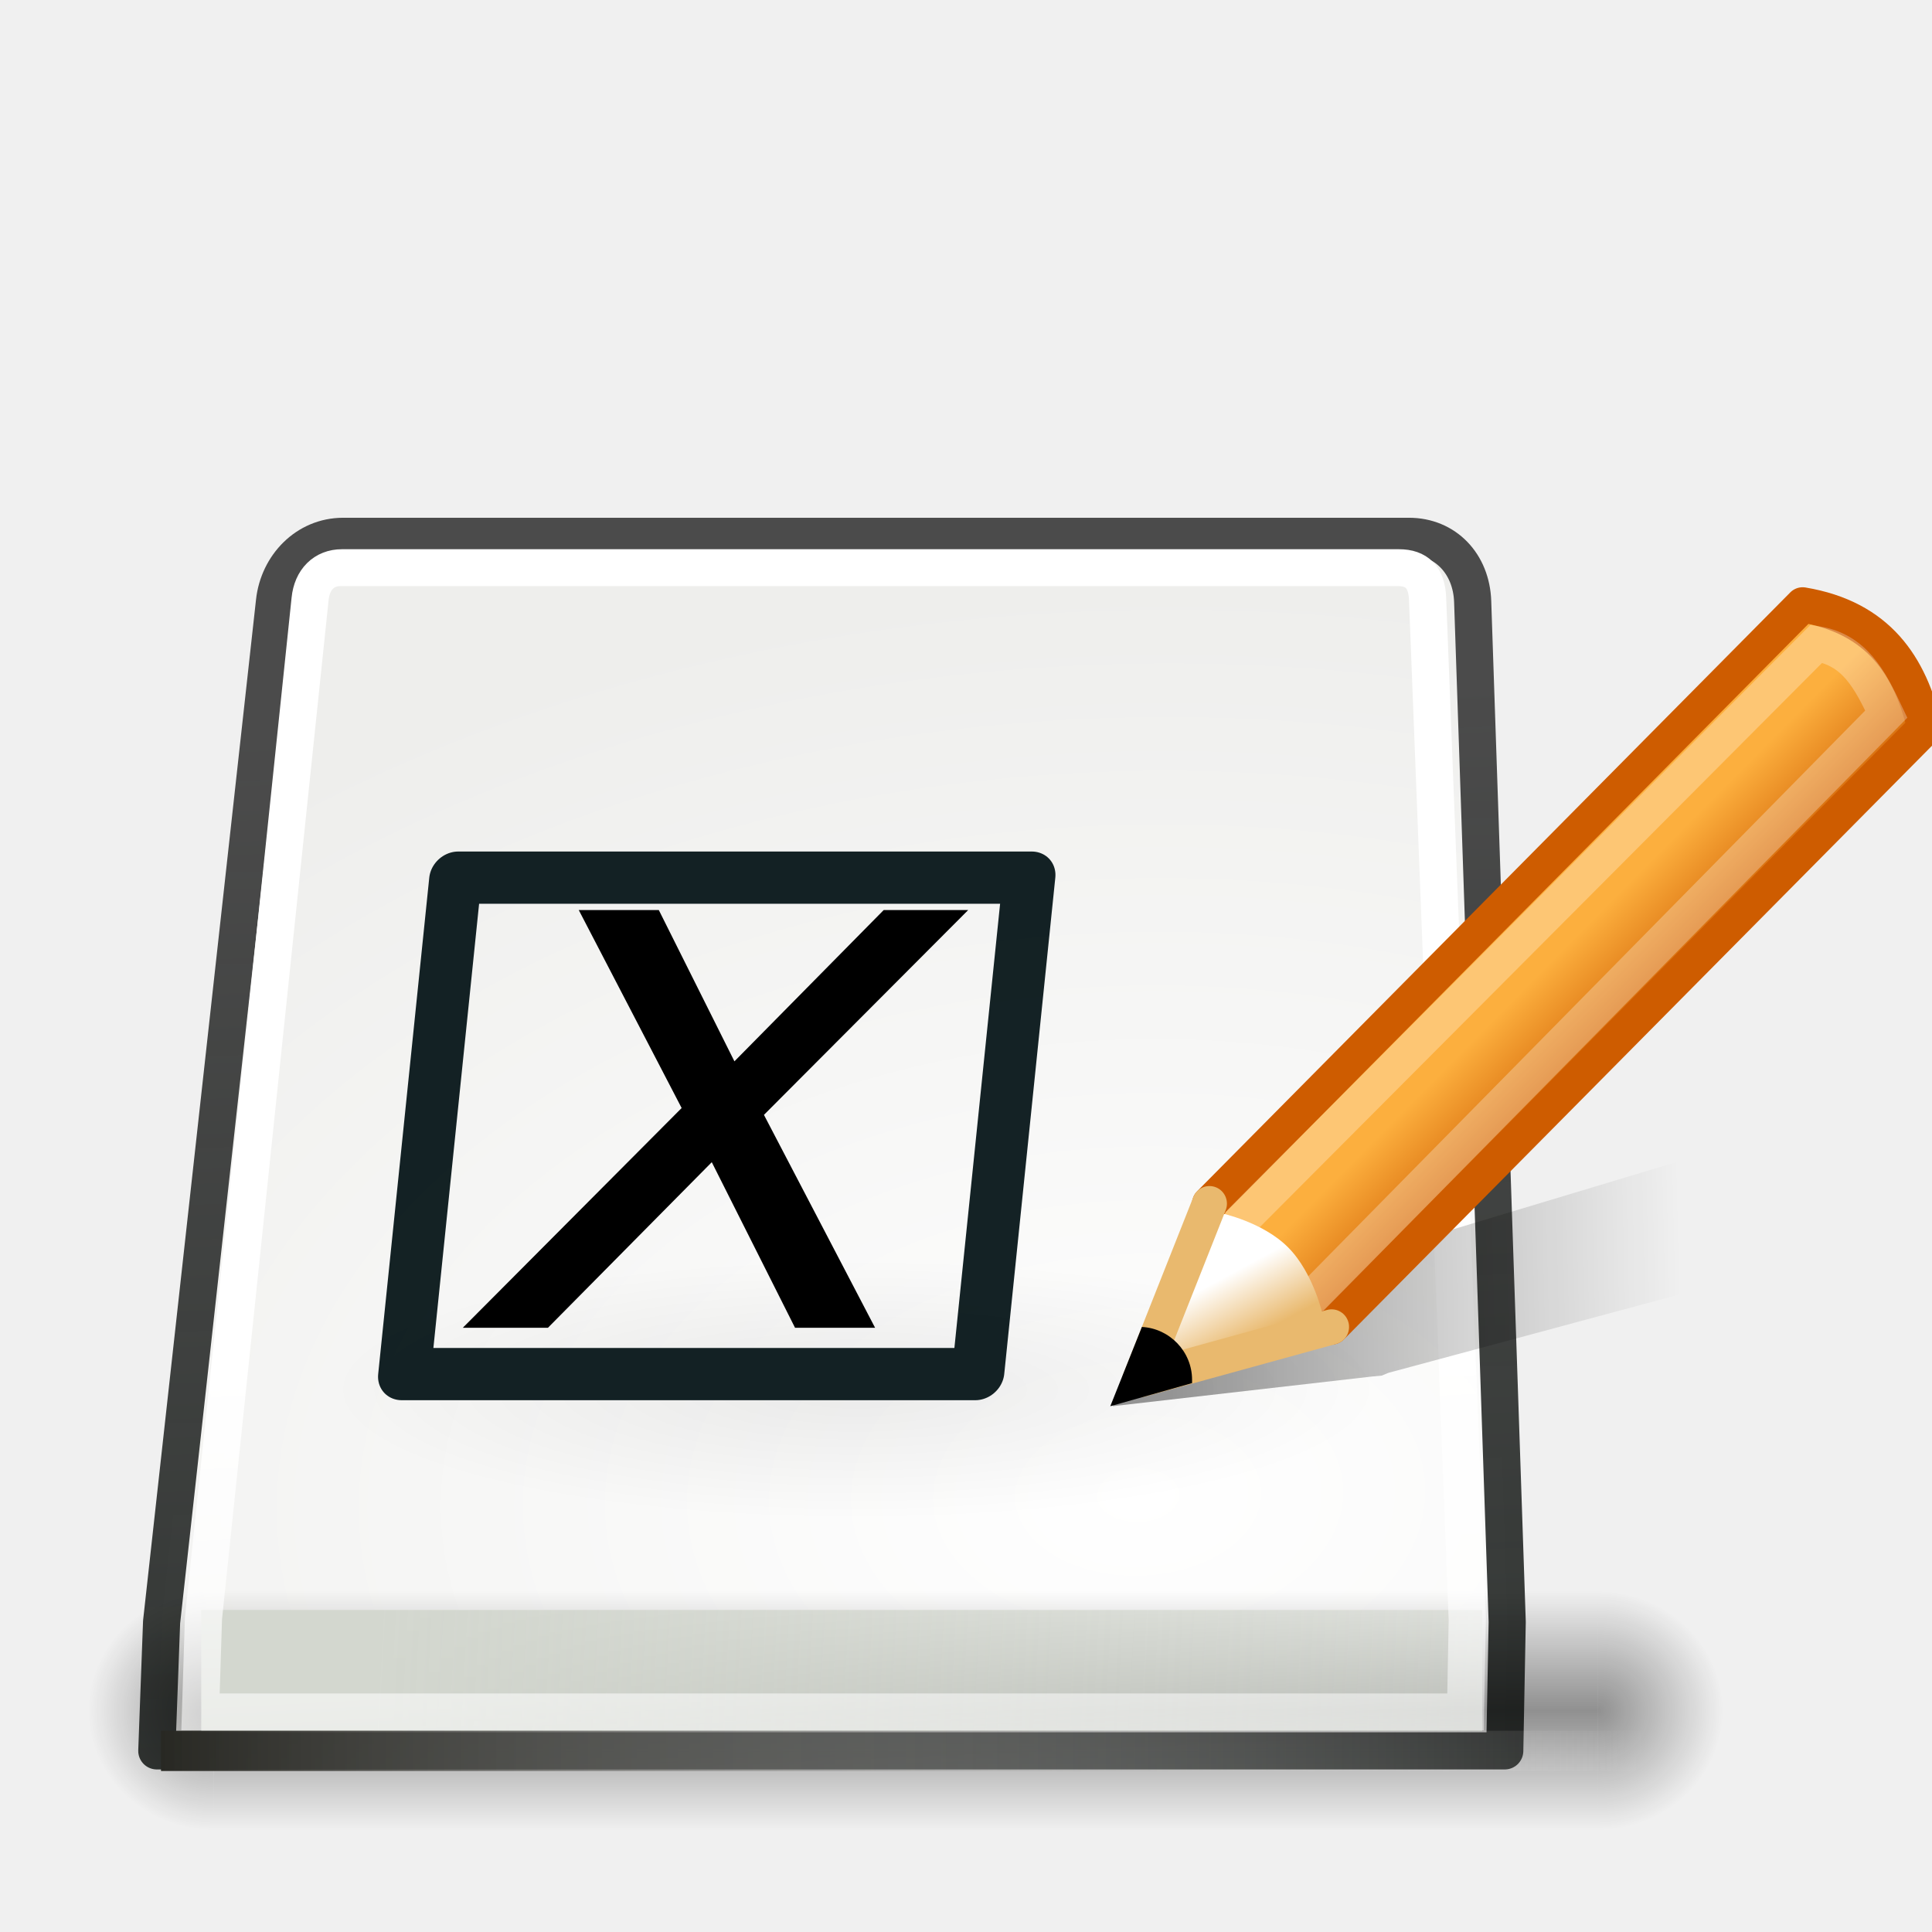
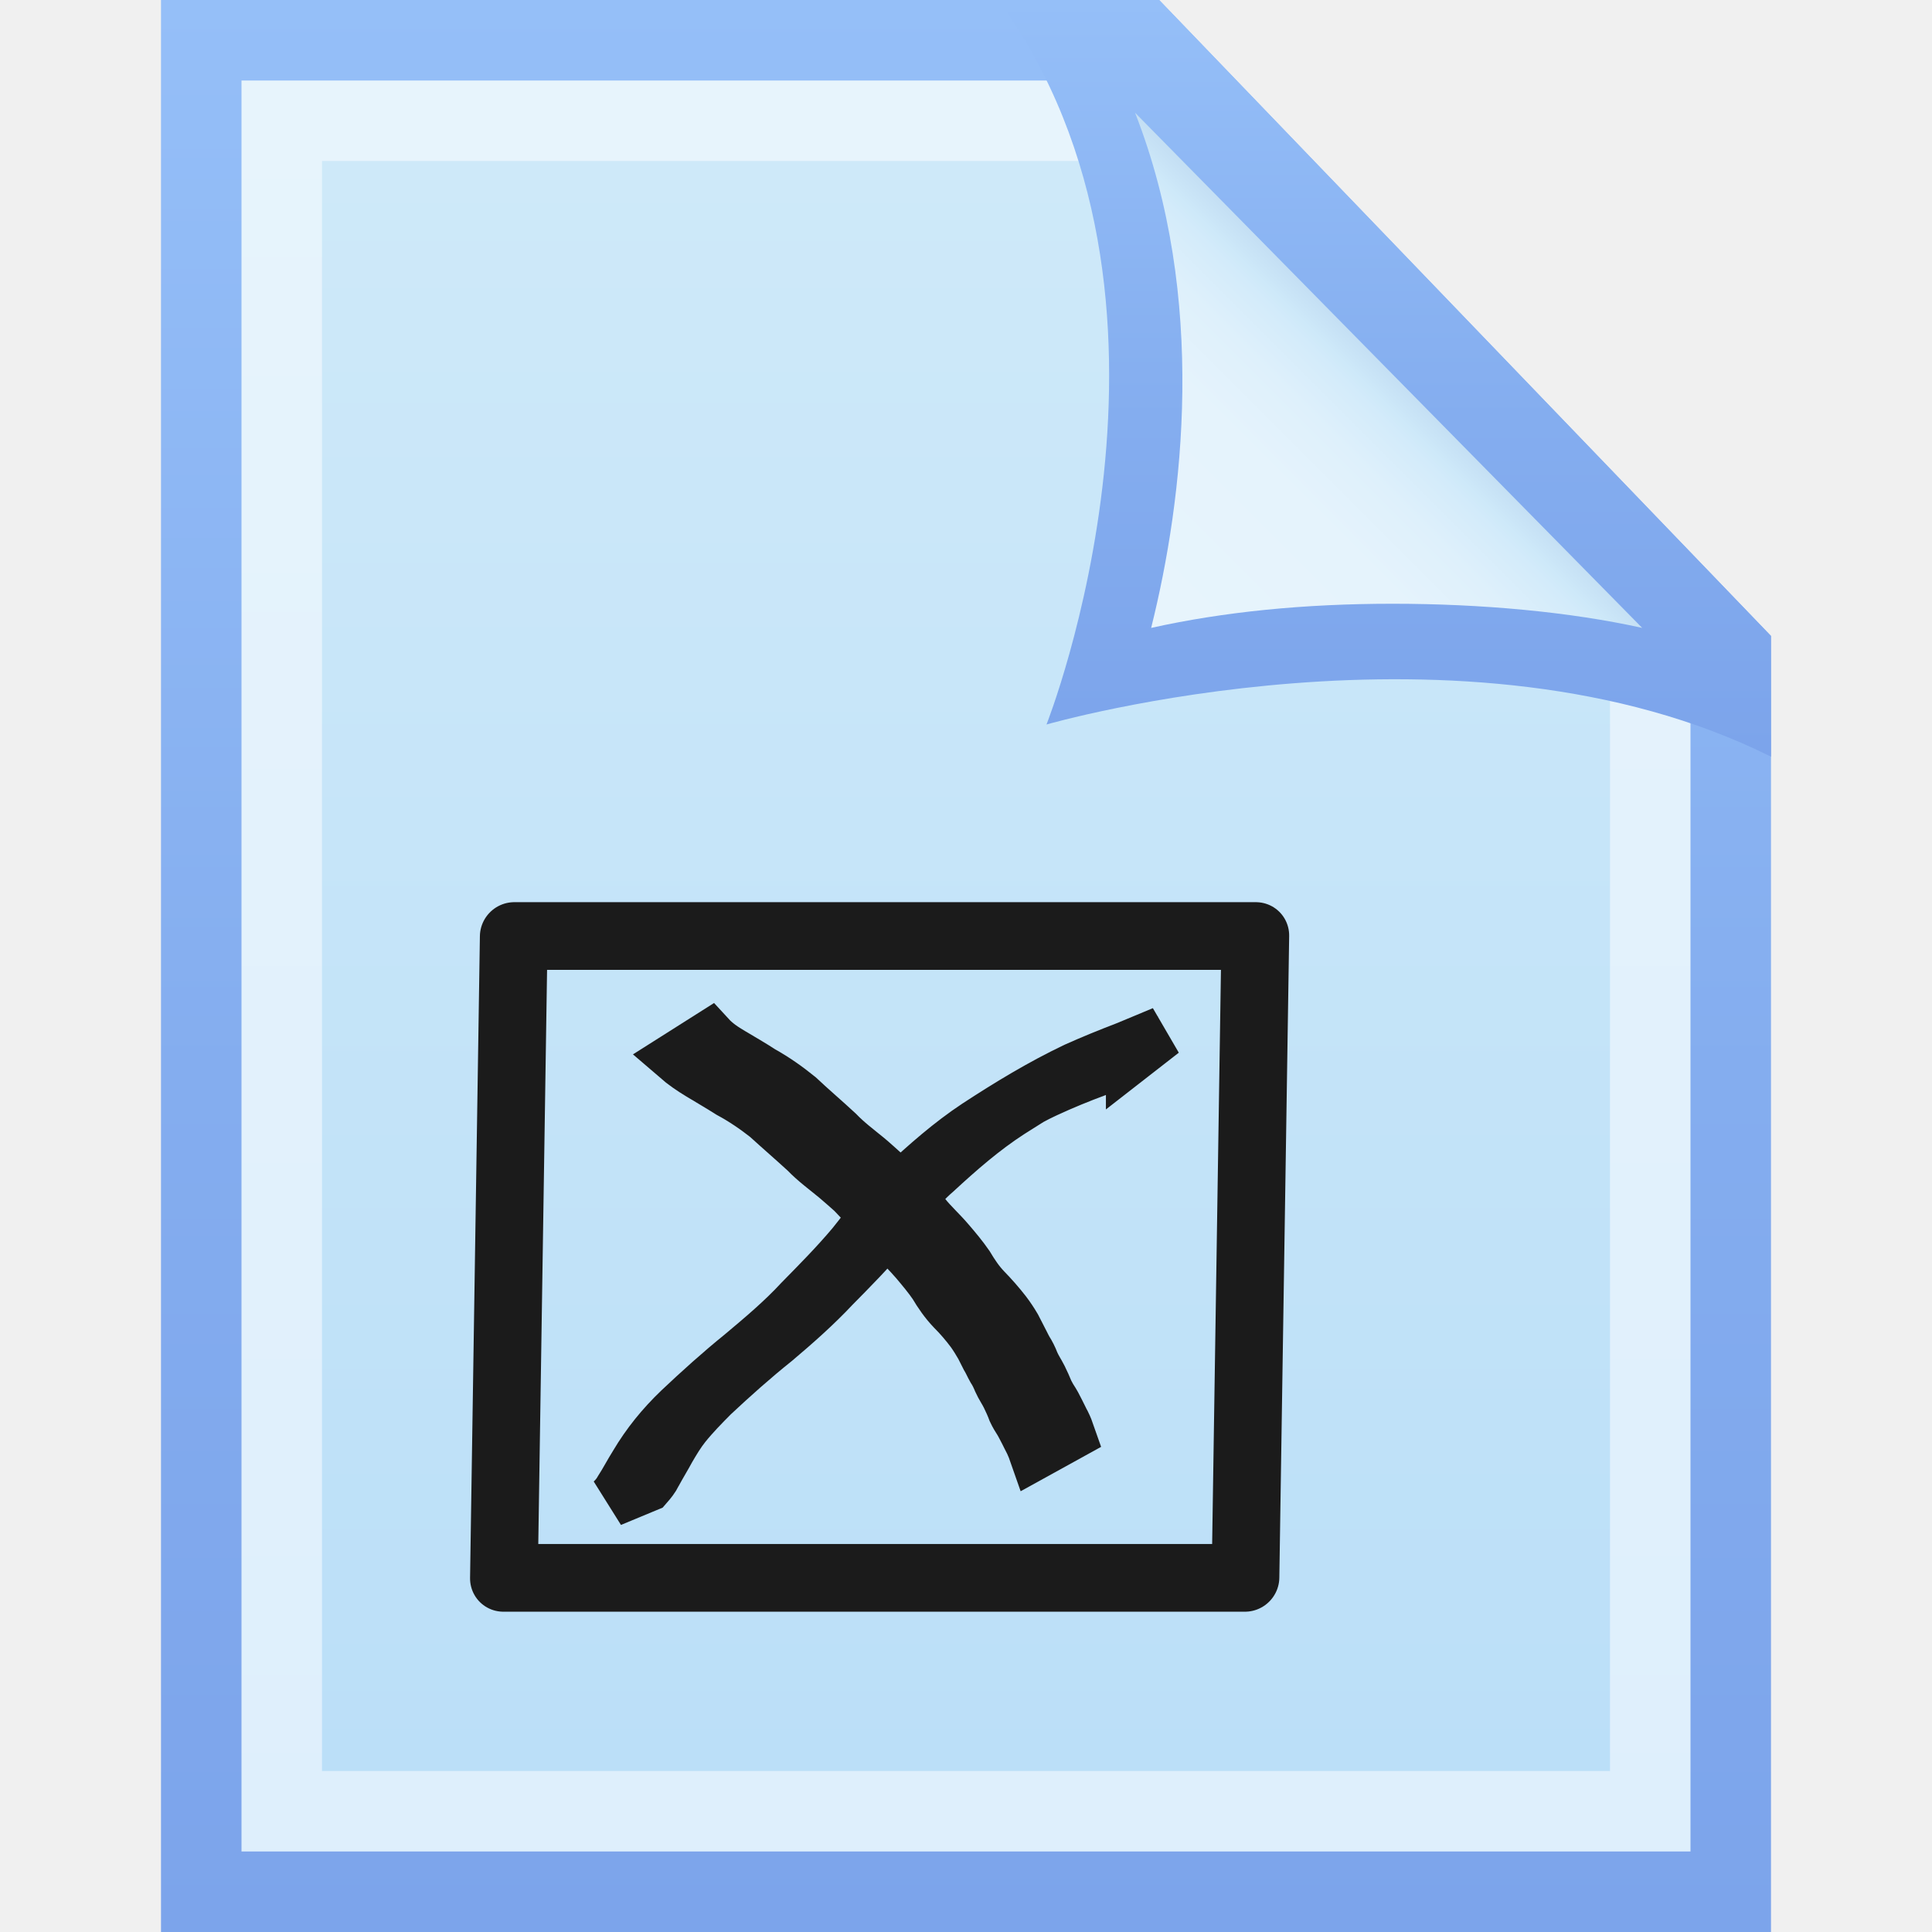
- <svg xmlns="http://www.w3.org/2000/svg" xmlns:xlink="http://www.w3.org/1999/xlink" width="48" height="48" id="svg2" version="1.0">
+ <svg xmlns="http://www.w3.org/2000/svg" version="1.1" x="0px" y="0px" width="24px" height="24px" viewBox="0 0 24 24" style="overflow:visible;enable-background:new 0 0 24 24;" xml:space="preserve" preserveAspectRatio="xMinYMid meet" id="svg2">
  <defs id="defs4">
-     <linearGradient id="linearGradient3959">
-       <stop id="stop3961" offset="0" style="stop-color:#45403e;stop-opacity:1;" />
-       <stop style="stop-color:#a9a7a5;stop-opacity:1;" offset="0.5" id="stop3963" />
-       <stop id="stop3965" offset="1" style="stop-color:#3e3c3a;stop-opacity:1;" />
-     </linearGradient>
-     <linearGradient id="linearGradient3879">
-       <stop style="stop-color:#222724;stop-opacity:0.941;" offset="0" id="stop3881" />
-       <stop style="stop-color:#4b4b4b;stop-opacity:1;" offset="1" id="stop3883" />
-     </linearGradient>
-     <linearGradient id="linearGradient5376">
-       <stop id="stop5378" offset="0" style="stop-color:#282823;stop-opacity:1;" />
-       <stop id="stop5380" offset="1" style="stop-color:white;stop-opacity:0;" />
-     </linearGradient>
-     <linearGradient id="linearGradient6445">
-       <stop style="stop-color:#fcaf3e;stop-opacity:1" offset="0" id="stop6447" />
-       <stop style="stop-color:#ce5c00" offset="1" id="stop6449" />
-     </linearGradient>
-     <linearGradient id="linearGradient6437">
-       <stop style="stop-color:#e9b96e;stop-opacity:1" offset="0" id="stop6439" />
-       <stop style="stop-color:#ffffff;stop-opacity:1" offset="1" id="stop6441" />
-     </linearGradient>
-     <linearGradient id="linearGradient4700">
-       <stop id="stop4702" offset="0" style="stop-color:#2e3436;stop-opacity:1" />
-       <stop id="stop4704" offset="1" style="stop-color:#888a85;stop-opacity:1" />
-     </linearGradient>
-     <linearGradient id="linearGradient4690">
-       <stop style="stop-color:white;stop-opacity:1" offset="0" id="stop4692" />
-       <stop style="stop-color:#eeeeec;stop-opacity:1" offset="1" id="stop4694" />
-     </linearGradient>
-     <linearGradient id="linearGradient4682">
-       <stop style="stop-color:white;stop-opacity:1;" offset="0" id="stop4684" />
-       <stop style="stop-color:white;stop-opacity:0;" offset="1" id="stop4686" />
-     </linearGradient>
-     <linearGradient id="linearGradient4333">
-       <stop style="stop-color:black;stop-opacity:1;" offset="0" id="stop4335" />
-       <stop style="stop-color:black;stop-opacity:0;" offset="1" id="stop4337" />
-     </linearGradient>
-     <linearGradient id="linearGradient3415">
-       <stop style="stop-color:black;stop-opacity:0;" offset="0" id="stop3417" />
-       <stop id="stop3423" offset="0.5" style="stop-color:black;stop-opacity:1;" />
-       <stop style="stop-color:black;stop-opacity:0;" offset="1" id="stop3419" />
-     </linearGradient>
-     <linearGradient id="linearGradient3399">
-       <stop style="stop-color:black;stop-opacity:1;" offset="0" id="stop3401" />
-       <stop style="stop-color:black;stop-opacity:0;" offset="1" id="stop3403" />
-     </linearGradient>
-     <linearGradient id="linearGradient2919">
-       <stop style="stop-color:#d3d7cf;stop-opacity:1;" offset="0" id="stop2921" />
-       <stop style="stop-color:#d3d7cf;stop-opacity:0;" offset="1" id="stop2923" />
-     </linearGradient>
-     <linearGradient id="linearGradient2804">
-       <stop style="stop-color:white;stop-opacity:1" offset="0" id="stop2806" />
-       <stop style="stop-color:#d3d7cf;stop-opacity:1" offset="1" id="stop2808" />
-     </linearGradient>
-     <linearGradient id="linearGradient2791">
-       <stop style="stop-color:#555753;stop-opacity:1;" offset="0" id="stop2793" />
-       <stop id="stop2799" offset="0.5" style="stop-color:#cccdcb;stop-opacity:1;" />
-       <stop style="stop-color:#555753;stop-opacity:1" offset="1" id="stop2795" />
-     </linearGradient>
-     <linearGradient xlink:href="#linearGradient2919" id="linearGradient2925" x1="11.95" y1="40.665" x2="94.364" y2="47.897" gradientUnits="userSpaceOnUse" gradientTransform="matrix(0.9092822,0,0,1.489708,-1.364975,-22.55226)" />
-     <linearGradient id="linearGradient2301">
-       <stop id="stop2303" offset="0" style="stop-color:#ce5c00;stop-opacity:1" />
-       <stop id="stop2305" offset="1" style="stop-color:#ce5c00" />
-     </linearGradient>
-     <linearGradient id="linearGradient1813">
-       <stop id="stop1815" offset="0" style="stop-color:#000000;stop-opacity:1;" />
-       <stop id="stop1817" offset="1" style="stop-color:#000000;stop-opacity:0;" />
-     </linearGradient>
-     <radialGradient xlink:href="#linearGradient3399" id="radialGradient3430" gradientUnits="userSpaceOnUse" gradientTransform="matrix(1,0,0,2.166667,0,-46.08333)" cx="6" cy="39.5" fx="6" fy="39.5" r="3" />
-     <radialGradient xlink:href="#linearGradient3399" id="radialGradient3432" gradientUnits="userSpaceOnUse" gradientTransform="matrix(1,0,0,2.166667,-45,-125.0833)" cx="6" cy="39.5" fx="6" fy="39.5" r="3" />
-     <linearGradient xlink:href="#linearGradient3415" id="linearGradient3434" gradientUnits="userSpaceOnUse" x1="18" y1="46" x2="18" y2="32.999" />
-     <radialGradient xlink:href="#linearGradient4333" id="radialGradient4339" cx="37.375" cy="33.188" fx="37.375" fy="33.188" r="14.625" gradientTransform="matrix(1,0,0,0.226496,0,25.67067)" gradientUnits="userSpaceOnUse" />
-     <linearGradient xlink:href="#linearGradient4682" id="linearGradient4688" x1="6.793" y1="32.963" x2="7.922" y2="54.449" gradientUnits="userSpaceOnUse" />
-     <radialGradient xlink:href="#linearGradient4690" id="radialGradient4696" cx="29.481" cy="36.777" fx="29.481" fy="36.777" r="18.5" gradientTransform="matrix(1.872515,0,-0.0456502,1.225125,-25.24733,-7.90866)" gradientUnits="userSpaceOnUse" />
-     <linearGradient xlink:href="#linearGradient3879" id="linearGradient4698" x1="5.657" y1="53.321" x2="4" y2="16.003" gradientUnits="userSpaceOnUse" gradientTransform="matrix(0.9302553,0,-0.03409586,0.9150381,1.192685,3.695844)" />
-     <linearGradient xlink:href="#linearGradient1813" id="linearGradient6482" gradientUnits="userSpaceOnUse" gradientTransform="matrix(1,0,0,0.415008,6.5485,26.7669)" x1="18.188" y1="18.538" x2="32.938" y2="18.392" />
-     <linearGradient xlink:href="#linearGradient6445" id="linearGradient6484" gradientUnits="userSpaceOnUse" gradientTransform="translate(6.39225,12.18459)" x1="28.079" y1="12.338" x2="30.432" y2="14.691" />
-     <linearGradient xlink:href="#linearGradient2301" id="linearGradient6486" gradientUnits="userSpaceOnUse" gradientTransform="translate(6.39225,12.18459)" x1="23.448" y1="21.481" x2="22.81" y2="22.119" />
-     <linearGradient xlink:href="#linearGradient6437" id="linearGradient6488" gradientUnits="userSpaceOnUse" x1="26.379" y1="34.39" x2="25.485" y2="32.714" />
-     <linearGradient xlink:href="#linearGradient5376" id="linearGradient5374" x1="4" y1="43.5" x2="41" y2="43.5" gradientUnits="userSpaceOnUse" />
-     <radialGradient xlink:href="#linearGradient2804" id="radialGradient3955" gradientUnits="userSpaceOnUse" gradientTransform="matrix(9.835652,1.854444e-6,0,1.136384,-110.6942,-2.914856)" cx="12.322" cy="11.669" fx="12.322" fy="11.669" r="1.5" />
-     <linearGradient xlink:href="#linearGradient3959" id="linearGradient3957" gradientUnits="userSpaceOnUse" x1="11.669" y1="6.728" x2="11.581" y2="14.663" gradientTransform="translate(-2,-1)" />
-     <radialGradient xlink:href="#linearGradient2804-6" id="radialGradient3955-8" gradientUnits="userSpaceOnUse" gradientTransform="matrix(9.835652,1.854444e-6,0,1.136384,-110.6942,-2.914856)" cx="12.322" cy="11.669" fx="12.322" fy="11.669" r="1.5" />
-     <linearGradient id="linearGradient2804-6">
-       <stop style="stop-color:white;stop-opacity:1" offset="0" id="stop2806-8" />
-       <stop style="stop-color:#d3d7cf;stop-opacity:1" offset="1" id="stop2808-1" />
-     </linearGradient>
-     <linearGradient xlink:href="#linearGradient3959-2" id="linearGradient3957-5" gradientUnits="userSpaceOnUse" x1="11.669" y1="6.728" x2="11.581" y2="14.663" gradientTransform="translate(-2,-1)" />
-     <linearGradient id="linearGradient3959-2">
-       <stop id="stop3961-3" offset="0" style="stop-color:#45403e;stop-opacity:1;" />
-       <stop style="stop-color:#a9a7a5;stop-opacity:1;" offset="0.5" id="stop3963-6" />
-       <stop id="stop3965-4" offset="1" style="stop-color:#3e3c3a;stop-opacity:1;" />
-     </linearGradient>
-     <radialGradient xlink:href="#linearGradient2804-5" id="radialGradient3955-6" gradientUnits="userSpaceOnUse" gradientTransform="matrix(9.835652,1.854444e-6,0,1.136384,-110.6942,-2.914856)" cx="12.322" cy="11.669" fx="12.322" fy="11.669" r="1.5" />
-     <linearGradient id="linearGradient2804-5">
-       <stop style="stop-color:white;stop-opacity:1" offset="0" id="stop2806-5" />
-       <stop style="stop-color:#d3d7cf;stop-opacity:1" offset="1" id="stop2808-8" />
-     </linearGradient>
-     <linearGradient xlink:href="#linearGradient3959-4" id="linearGradient3957-0" gradientUnits="userSpaceOnUse" x1="11.669" y1="6.728" x2="11.581" y2="14.663" gradientTransform="translate(-2,-1)" />
-     <linearGradient id="linearGradient3959-4">
-       <stop id="stop3961-6" offset="0" style="stop-color:#45403e;stop-opacity:1;" />
-       <stop style="stop-color:#a9a7a5;stop-opacity:1;" offset="0.5" id="stop3963-5" />
-       <stop id="stop3965-47" offset="1" style="stop-color:#3e3c3a;stop-opacity:1;" />
-     </linearGradient>
-     <radialGradient xlink:href="#linearGradient2804-2" id="radialGradient3955-1" gradientUnits="userSpaceOnUse" gradientTransform="matrix(9.835652,1.854444e-6,0,1.136384,-110.6942,-2.914856)" cx="12.322" cy="11.669" fx="12.322" fy="11.669" r="1.5" />
-     <linearGradient id="linearGradient2804-2">
-       <stop style="stop-color:white;stop-opacity:1" offset="0" id="stop2806-2" />
-       <stop style="stop-color:#d3d7cf;stop-opacity:1" offset="1" id="stop2808-7" />
-     </linearGradient>
-     <linearGradient xlink:href="#linearGradient3959-9" id="linearGradient3957-9" gradientUnits="userSpaceOnUse" x1="11.669" y1="6.728" x2="11.581" y2="14.663" gradientTransform="translate(-2,-1)" />
-     <linearGradient id="linearGradient3959-9">
-       <stop id="stop3961-9" offset="0" style="stop-color:#45403e;stop-opacity:1;" />
-       <stop style="stop-color:#a9a7a5;stop-opacity:1;" offset="0.5" id="stop3963-0" />
-       <stop id="stop3965-2" offset="1" style="stop-color:#3e3c3a;stop-opacity:1;" />
-     </linearGradient>
-     <radialGradient xlink:href="#linearGradient2804-65" id="radialGradient3955-69" gradientUnits="userSpaceOnUse" gradientTransform="matrix(9.835652,1.854444e-6,0,1.136384,-110.6942,-2.914856)" cx="12.322" cy="11.669" fx="12.322" fy="11.669" r="1.5" />
-     <linearGradient id="linearGradient2804-65">
-       <stop style="stop-color:white;stop-opacity:1" offset="0" id="stop2806-6" />
-       <stop style="stop-color:#d3d7cf;stop-opacity:1" offset="1" id="stop2808-0" />
-     </linearGradient>
-     <linearGradient xlink:href="#linearGradient3959-8" id="linearGradient3957-54" gradientUnits="userSpaceOnUse" x1="11.669" y1="6.728" x2="11.581" y2="14.663" gradientTransform="translate(-2,-1)" />
-     <linearGradient id="linearGradient3959-8">
-       <stop id="stop3961-37" offset="0" style="stop-color:#45403e;stop-opacity:1;" />
-       <stop style="stop-color:#a9a7a5;stop-opacity:1;" offset="0.5" id="stop3963-9" />
-       <stop id="stop3965-5" offset="1" style="stop-color:#3e3c3a;stop-opacity:1;" />
-     </linearGradient>
-     <radialGradient xlink:href="#linearGradient2804-8" id="radialGradient3955-0" gradientUnits="userSpaceOnUse" gradientTransform="matrix(9.835652,1.854444e-6,0,1.136384,-110.6942,-2.914856)" cx="12.322" cy="11.669" fx="12.322" fy="11.669" r="1.5" />
-     <linearGradient id="linearGradient2804-8">
-       <stop style="stop-color:white;stop-opacity:1" offset="0" id="stop2806-7" />
-       <stop style="stop-color:#d3d7cf;stop-opacity:1" offset="1" id="stop2808-6" />
-     </linearGradient>
-     <linearGradient xlink:href="#linearGradient3959-3" id="linearGradient3957-7" gradientUnits="userSpaceOnUse" x1="11.669" y1="6.728" x2="11.581" y2="14.663" gradientTransform="translate(-2,-1)" />
-     <linearGradient id="linearGradient3959-3">
-       <stop id="stop3961-34" offset="0" style="stop-color:#45403e;stop-opacity:1;" />
-       <stop style="stop-color:#a9a7a5;stop-opacity:1;" offset="0.5" id="stop3963-50" />
-       <stop id="stop3965-8" offset="1" style="stop-color:#3e3c3a;stop-opacity:1;" />
-     </linearGradient>
-     <radialGradient xlink:href="#linearGradient2804-85" id="radialGradient3955-84" gradientUnits="userSpaceOnUse" gradientTransform="matrix(9.835652,1.854444e-6,0,1.136384,-110.6942,-2.914856)" cx="12.322" cy="11.669" fx="12.322" fy="11.669" r="1.5" />
-     <linearGradient id="linearGradient2804-85">
-       <stop style="stop-color:white;stop-opacity:1" offset="0" id="stop2806-23" />
-       <stop style="stop-color:#d3d7cf;stop-opacity:1" offset="1" id="stop2808-64" />
-     </linearGradient>
-     <linearGradient xlink:href="#linearGradient3959-1" id="linearGradient3957-95" gradientUnits="userSpaceOnUse" x1="11.669" y1="6.728" x2="11.581" y2="14.663" gradientTransform="translate(-2,-1)" />
-     <linearGradient id="linearGradient3959-1">
-       <stop id="stop3961-7" offset="0" style="stop-color:#45403e;stop-opacity:1;" />
-       <stop style="stop-color:#a9a7a5;stop-opacity:1;" offset="0.5" id="stop3963-59" />
-       <stop id="stop3965-7" offset="1" style="stop-color:#3e3c3a;stop-opacity:1;" />
-     </linearGradient>
-   </defs>
-   <g id="layer1">
-     <path style="fill:url(#radialGradient4696);fill-opacity:1;stroke:url(#linearGradient4698);stroke-width:0.923;stroke-linecap:round;stroke-linejoin:round;stroke-miterlimit:4;stroke-opacity:1;stroke-dashoffset:0" d="m 8.525,13.325 26.479,0 c 0.911,0 1.553,0.689 1.584,1.618 L 37.446,40.297 37.385,43.5 3.896,43.5 4.015,40.297 6.82,14.943 c 0.098,-0.888 0.794,-1.618 1.705,-1.618 z" id="rect3790" />
-     <g id="g3425" transform="matrix(1.041668,0,0,0.4579337,-0.9375015,24.41163)" style="opacity:0.4">
-       <rect y="33" x="3" height="13" width="3" id="rect3397" style="opacity:1;fill:url(#radialGradient3430);fill-opacity:1;stroke:none;stroke-width:1.002;stroke-linecap:square;stroke-linejoin:miter;stroke-miterlimit:4;stroke-dasharray:none;stroke-dashoffset:1.2;stroke-opacity:1" />
-       <rect transform="scale(-1,-1)" y="-46" x="-42" height="13" width="3" id="rect3407" style="opacity:1;fill:url(#radialGradient3432);fill-opacity:1;stroke:none;stroke-width:1.002;stroke-linecap:square;stroke-linejoin:miter;stroke-miterlimit:4;stroke-dasharray:none;stroke-dashoffset:1.2;stroke-opacity:1" />
-       <rect y="33" x="6" height="13" width="33" id="rect3413" style="opacity:1;fill:url(#linearGradient3434);fill-opacity:1;stroke:none;stroke-width:1.002;stroke-linecap:square;stroke-linejoin:miter;stroke-miterlimit:4;stroke-dasharray:none;stroke-dashoffset:1.2;stroke-opacity:1" />
-     </g>
-     <path style="opacity:0.07;fill:url(#radialGradient4339);fill-opacity:1;stroke:none" id="path4331" d="m 52,33.188 a 14.625,3.312 0 1 1 -29.25,0 14.625,3.312 0 1 1 29.25,0 z" transform="matrix(0.897436,0,0,0.981132,-12.27434,1.960832)" />
-     <rect style="fill:url(#linearGradient2925);fill-opacity:1;stroke:none" id="rect2757" width="31.825" height="3.01" x="5" y="40" />
-     <path style="fill:none;stroke:url(#linearGradient4688);stroke-width:1;stroke-linecap:round;stroke-linejoin:miter;stroke-miterlimit:4;stroke-opacity:1;stroke-dasharray:none;stroke-dashoffset:0" id="path4680" d="m 8.281,11.5 c -0.464,0 -0.775,0.32 -0.812,0.844 l -2,27.656 0,0.062 0,2.469 34.031,0 -0.031,-2.469 0,-0.031 -1.938,-27.688 C 37.49,11.759 37.212,11.5 36.719,11.5 l -28.438,0 z" transform="matrix(0.9235343,0,-0.02901386,0.9161042,1.164726,3.568194)" />
-     <path style="fill:none;fill-rule:evenodd;stroke:url(#linearGradient5374);stroke-width:1px;stroke-linecap:square;stroke-linejoin:miter;stroke-opacity:1" d="M 4.5,43.5 L 40.5,43.5" id="path2760" />
-     <g id="g2637" style="display:inline" transform="translate(60.78337,49.43458)" />
-     <g id="g6471" transform="matrix(0.8668362,0,0,0.8751411,7.605117,3.488859)">
-       <path id="path2334" d="m 41.08,28.466 -15,4.473 -0.125,0.065 -0.094,0.078 -2.75,2.853 7.438,-0.843 0.281,-0.026 0.188,-0.078 10.062,-2.683 0,-3.839 z" style="opacity:0.4;fill:url(#linearGradient6482);fill-opacity:1;fill-rule:evenodd;stroke:none;display:inline" />
-       <g id="g6462">
-         <g id="g6458">
-           <path style="fill:url(#linearGradient6484);fill-opacity:1;fill-rule:evenodd;stroke:url(#linearGradient6486);stroke-width:1;stroke-linecap:butt;stroke-linejoin:round;stroke-miterlimit:4;stroke-opacity:1;stroke-dasharray:none" d="m 25.892,30.185 17,-17 c 2.175,0.36 3.085,1.732 3.5,3.5 l -17,17 -4.616,0.705 1.116,-4.205 z" id="path2273" />
-           <path style="opacity:0.282;fill:none;stroke:#ffffff;stroke-width:1;stroke-linecap:butt;stroke-linejoin:miter;stroke-miterlimit:4;stroke-opacity:1;stroke-dasharray:none;display:inline" d="m 26.792,30.685 16.498,-16.398 c 1.09,0.178 1.517,0.988 2,2 l -16.398,16.498 -3.3,0.9 1.2,-3 z" id="path2313" />
-         </g>
-         <g id="g6451">
-           <path style="fill:url(#linearGradient6488);fill-opacity:1;fill-rule:evenodd;stroke:none" d="m 24.55,34.633 1.666,-4.18 c 0,0 1.2,0.245 1.932,0.975 0.733,0.73 0.998,1.944 0.998,1.944 l -4.597,1.261 z" id="path2298" />
-           <path style="fill:none;stroke:#e9b96e;stroke-width:1;stroke-linecap:round;stroke-linejoin:round;stroke-miterlimit:4;stroke-opacity:1;stroke-dasharray:none" d="m 23,21.5 -5.5,1.5 2,-5" id="path5446" transform="translate(6.39225,12.18459)" />
-           <path style="fill:#000000;fill-opacity:1;fill-rule:evenodd;stroke:none;display:inline" d="m 23.955,33.685 -0.906,2.25 2.344,-0.656 c 0.002,-0.032 0,-0.061 0,-0.094 0,-0.802 -0.645,-1.46 -1.438,-1.5 z" id="path2283" />
-         </g>
-       </g>
-     </g>
-     <rect style="fill:none;stroke:#09181b;stroke-width:1.305;stroke-linejoin:round;stroke-miterlimit:4;stroke-opacity:0.951;stroke-dasharray:none" id="rect3580-2" width="14.249" height="12.399" x="13.561" y="21.92" ry="0" transform="matrix(1,0,-0.1023523,0.9947482,0,0)" />
-     <text xml:space="preserve" style="font-size:19.168px;font-style:oblique;font-variant:normal;font-weight:normal;font-stretch:normal;line-height:125%;letter-spacing:0px;word-spacing:0px;fill:#000000;fill-opacity:1;stroke:none;font-family:DejaVu Sans;-inkscape-font-specification:DejaVu Sans Oblique" x="13.249" y="33.323" id="text4430" transform="matrix(1.010171,0,-0.04146637,0.9899316,0,0)">
-       <tspan id="tspan4432" x="13.249" y="33.323">x</tspan>
-     </text>
-   </g>
+ </defs>
+   <linearGradient id="SVGID_1_" gradientUnits="userSpaceOnUse" x1="11.957" y1="0" x2="11.957" y2="24">
+     <stop offset="0" style="stop-color:#95BFF8" id="stop7" />
+     <stop offset="0.557" style="stop-color:#84ADEF" id="stop9" />
+     <stop offset="1" style="stop-color:#7CA4EB" id="stop11" />
+   </linearGradient>
+   <polygon style="fill:url(#SVGID_1_);" points="14.4,0 13.4,0 3,0 2,0 2,24 3,24 21,24 22,24 22,7.9 " id="polygon13" />
+   <linearGradient id="SVGID_2_" gradientUnits="userSpaceOnUse" x1="11.957" y1="1" x2="11.957" y2="23">
+     <stop offset="0" style="stop-color:#E7F4FC" id="stop16" />
+     <stop offset="1" style="stop-color:#DEEFFC" id="stop18" />
+   </linearGradient>
+   <polygon style="fill:url(#SVGID_2_);" points="14,1 13,1 4,1 3,1 3,23 4,23 20,23 21,23 21,8.3 " id="polygon20" />
+   <linearGradient id="SVGID_3_" gradientUnits="userSpaceOnUse" x1="11.957" y1="2" x2="11.957" y2="22">
+     <stop offset="0" style="stop-color:#CEE9F9" id="stop23" />
+     <stop offset="1" style="stop-color:#BBDFF8" id="stop25" />
+   </linearGradient>
+   <polygon style="fill:url(#SVGID_3_);" points="13.6,2 12.6,2 5,2 4,2 4,22 5,22 19,22 20,22 20,8.7 " id="polygon27" />
+   <linearGradient id="SVGID_4_" gradientUnits="userSpaceOnUse" x1="17.202" y1="0" x2="17.202" y2="9.359">
+     <stop offset="0" style="stop-color:#95BFF8" id="stop30" />
+     <stop offset="0.557" style="stop-color:#84ADEF" id="stop32" />
+     <stop offset="1" style="stop-color:#7CA4EB" id="stop34" />
+   </linearGradient>
+   <path style="fill:url(#SVGID_4_);" d="M13,9c0,0,5.2-1.5,9,0.4c0-0.1,0-1.5,0-1.5L14.4,0c0,0-1.8,0-2,0C15.1,3.7,13,9,13,9z" id="path36" />
+   <linearGradient id="SVGID_5_" gradientUnits="userSpaceOnUse" x1="14.279" y1="7.545" x2="17.407" y2="4.417">
+     <stop offset="0" style="stop-color:#E7F4FC" id="stop39" />
+     <stop offset="0.518" style="stop-color:#E5F3FC" id="stop41" />
+     <stop offset="0.705" style="stop-color:#DEF0FB" id="stop43" />
+     <stop offset="0.837" style="stop-color:#D3EBFA" id="stop45" />
+     <stop offset="0.872" style="stop-color:#CEE9F9" id="stop47" />
+     <stop offset="1" style="stop-color:#BDD8F0" id="stop49" />
+   </linearGradient>
+   <path style="fill:url(#SVGID_5_);" d="M20.4,7.8c-0.9-0.2-2-0.3-3.1-0.3c-1.1,0-2.1,0.1-3,0.3c0.4-1.6,0.7-4.1-0.2-6.4L20.4,7.8z" id="path51" />
+   <rect style="fill:none;stroke:#1b1b1b;stroke-width:0.841;stroke-linejoin:round;stroke-miterlimit:4;stroke-opacity:1;stroke-dasharray:none" id="rect3580-2" width="9.212" height="7.974" x="6.56" y="11.629" ry="0" transform="matrix(1,0,-0.0153138,0.9998827,0,0)" />
+   <path style="fill:none;stroke:#1b1b1b;stroke-width:0.646;stroke-opacity:1" id="path4284" d="m 8.815,12.877 c 0.078,0.085 0.175,0.15 0.274,0.208 0.125,0.075 0.252,0.147 0.374,0.227 0.162,0.09 0.314,0.197 0.458,0.314 0.159,0.15 0.326,0.291 0.486,0.44 0.113,0.118 0.244,0.216 0.37,0.319 0.056,0.046 0.152,0.134 0.206,0.182 0.165,0.176 0.333,0.349 0.501,0.522 0.094,0.118 0.207,0.218 0.304,0.333 0.082,0.095 0.162,0.191 0.234,0.295 0.064,0.107 0.132,0.21 0.219,0.3 0.088,0.09 0.171,0.185 0.248,0.284 0.044,0.058 0.084,0.118 0.121,0.181 0.023,0.045 0.046,0.089 0.069,0.134 0.027,0.049 0.049,0.1 0.077,0.149 0.032,0.05 0.058,0.102 0.079,0.157 0.027,0.065 0.067,0.123 0.099,0.186 0.029,0.06 0.058,0.121 0.083,0.184 0.022,0.043 0.046,0.085 0.073,0.125 0.026,0.042 0.045,0.087 0.069,0.13 0.023,0.043 0.042,0.089 0.066,0.131 0.023,0.046 0.042,0.095 0.059,0.144 0,0 -0.426,0.235 -0.426,0.235 l 0,0 c -0.016,-0.046 -0.034,-0.092 -0.055,-0.136 -0.024,-0.043 -0.043,-0.088 -0.066,-0.131 -0.023,-0.042 -0.043,-0.086 -0.068,-0.127 -0.028,-0.043 -0.055,-0.088 -0.077,-0.135 -0.023,-0.062 -0.05,-0.122 -0.079,-0.181 -0.031,-0.064 -0.073,-0.123 -0.102,-0.188 -0.022,-0.053 -0.045,-0.103 -0.077,-0.151 -0.028,-0.049 -0.049,-0.101 -0.079,-0.149 -0.023,-0.044 -0.045,-0.088 -0.067,-0.133 -0.035,-0.061 -0.072,-0.121 -0.113,-0.179 -0.074,-0.099 -0.154,-0.193 -0.242,-0.281 -0.088,-0.092 -0.16,-0.196 -0.225,-0.306 -0.07,-0.102 -0.15,-0.197 -0.23,-0.292 -0.097,-0.114 -0.208,-0.215 -0.298,-0.334 -0.161,-0.177 -0.325,-0.352 -0.49,-0.524 -0.049,-0.043 -0.154,-0.137 -0.205,-0.179 C 10.26,14.527 10.126,14.431 10.011,14.311 9.851,14.164 9.686,14.022 9.525,13.875 9.38,13.761 9.227,13.657 9.064,13.569 8.941,13.491 8.815,13.418 8.691,13.343 8.59,13.282 8.492,13.215 8.403,13.138 c 0,0 0.412,-0.261 0.412,-0.261 z" />
+   <path style="fill:none;stroke:#1b1b1b;stroke-width:0.646;stroke-opacity:1" id="path4290" d="m 14.061,13.12 c -0.145,0.064 -0.293,0.121 -0.439,0.181 -0.211,0.078 -0.419,0.163 -0.624,0.258 -0.037,0.018 -0.075,0.035 -0.112,0.054 -0.041,0.021 -0.081,0.042 -0.122,0.064 -0.044,0.024 -0.176,0.099 -0.133,0.074 0.575,-0.343 0.011,0.006 -0.083,0.066 -0.332,0.215 -0.631,0.476 -0.921,0.744 -0.242,0.208 -0.418,0.475 -0.615,0.722 -0.204,0.246 -0.429,0.473 -0.653,0.7 -0.226,0.241 -0.473,0.459 -0.725,0.672 -0.27,0.216 -0.528,0.446 -0.78,0.682 -0.119,0.12 -0.239,0.242 -0.345,0.374 -0.072,0.09 -0.131,0.189 -0.189,0.288 -0.056,0.104 -0.118,0.204 -0.174,0.308 -0.027,0.057 -0.067,0.105 -0.108,0.152 0,0 -0.448,0.186 -0.448,0.186 l 0,0 c 0.045,-0.04 0.085,-0.088 0.115,-0.142 0.066,-0.102 0.122,-0.211 0.187,-0.314 0.151,-0.255 0.332,-0.477 0.546,-0.682 0.25,-0.236 0.505,-0.466 0.772,-0.682 0.254,-0.213 0.508,-0.426 0.733,-0.67 0.221,-0.225 0.444,-0.45 0.647,-0.692 0.203,-0.249 0.382,-0.52 0.625,-0.733 0.29,-0.27 0.588,-0.533 0.919,-0.752 0.395,-0.258 0.8,-0.504 1.227,-0.707 0.207,-0.093 0.417,-0.178 0.628,-0.259 0.152,-0.062 0.304,-0.127 0.456,-0.19 0,0 -0.384,0.299 -0.384,0.299 z" />
</svg>
